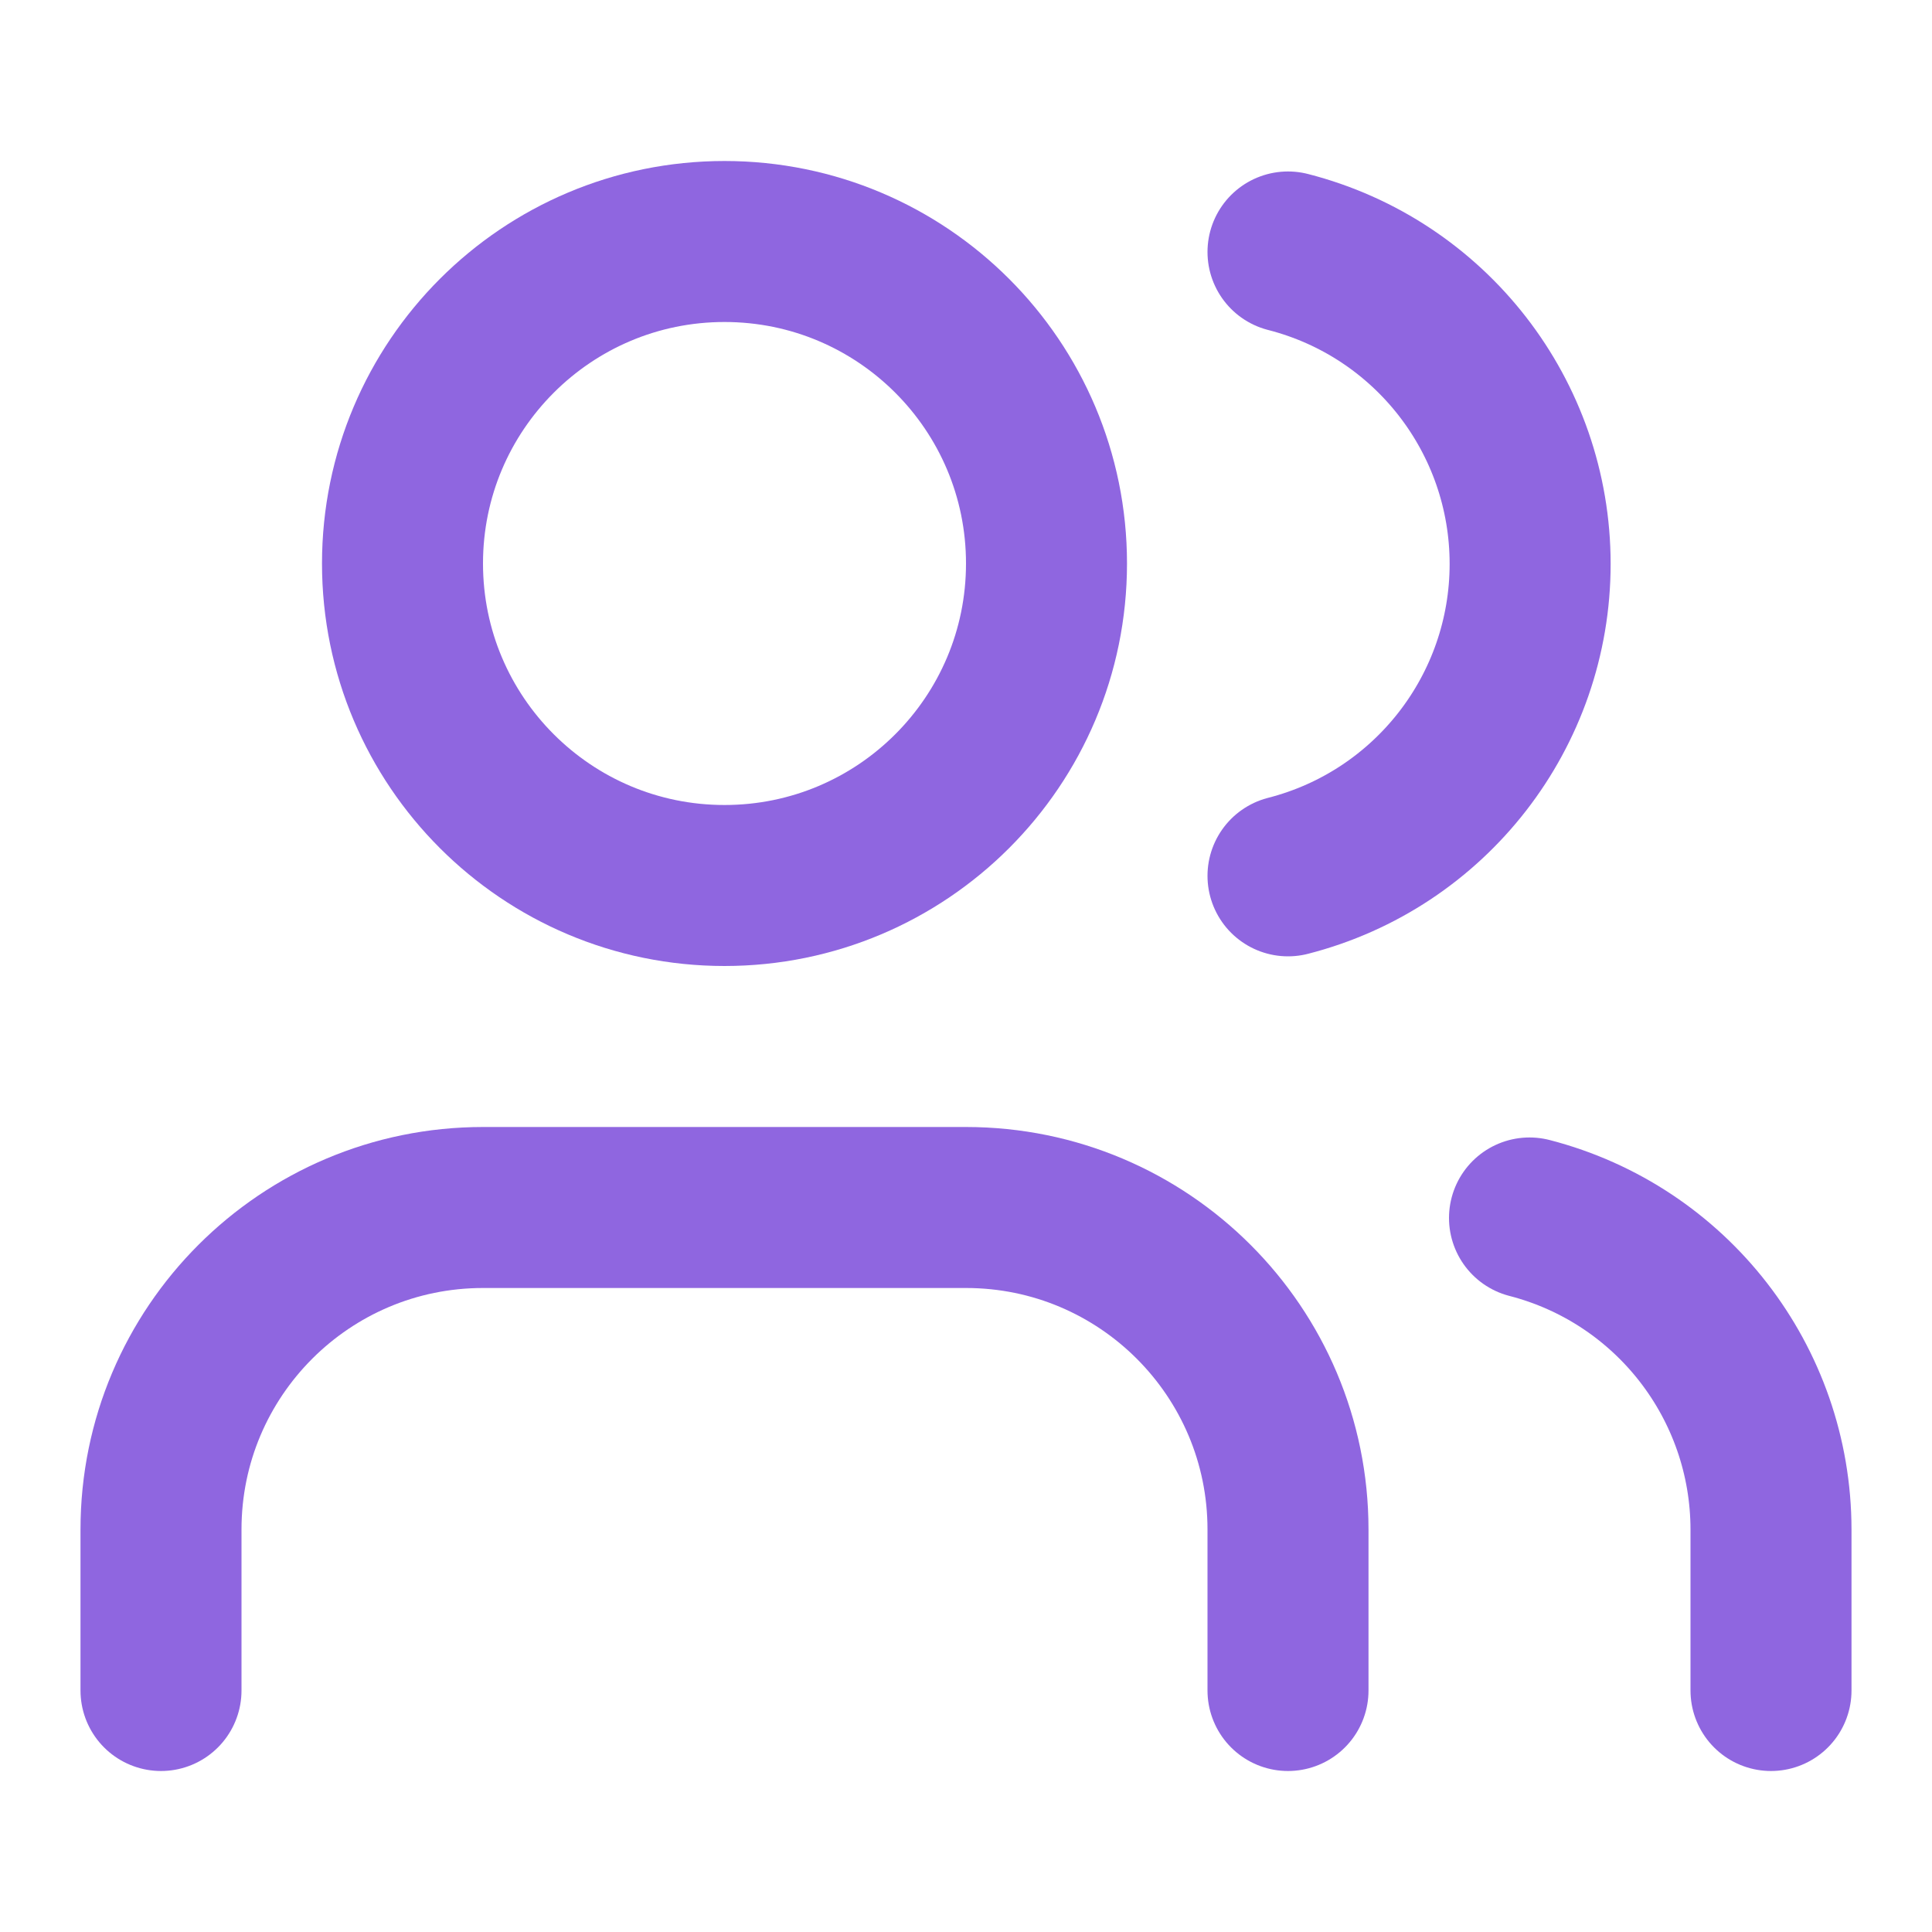
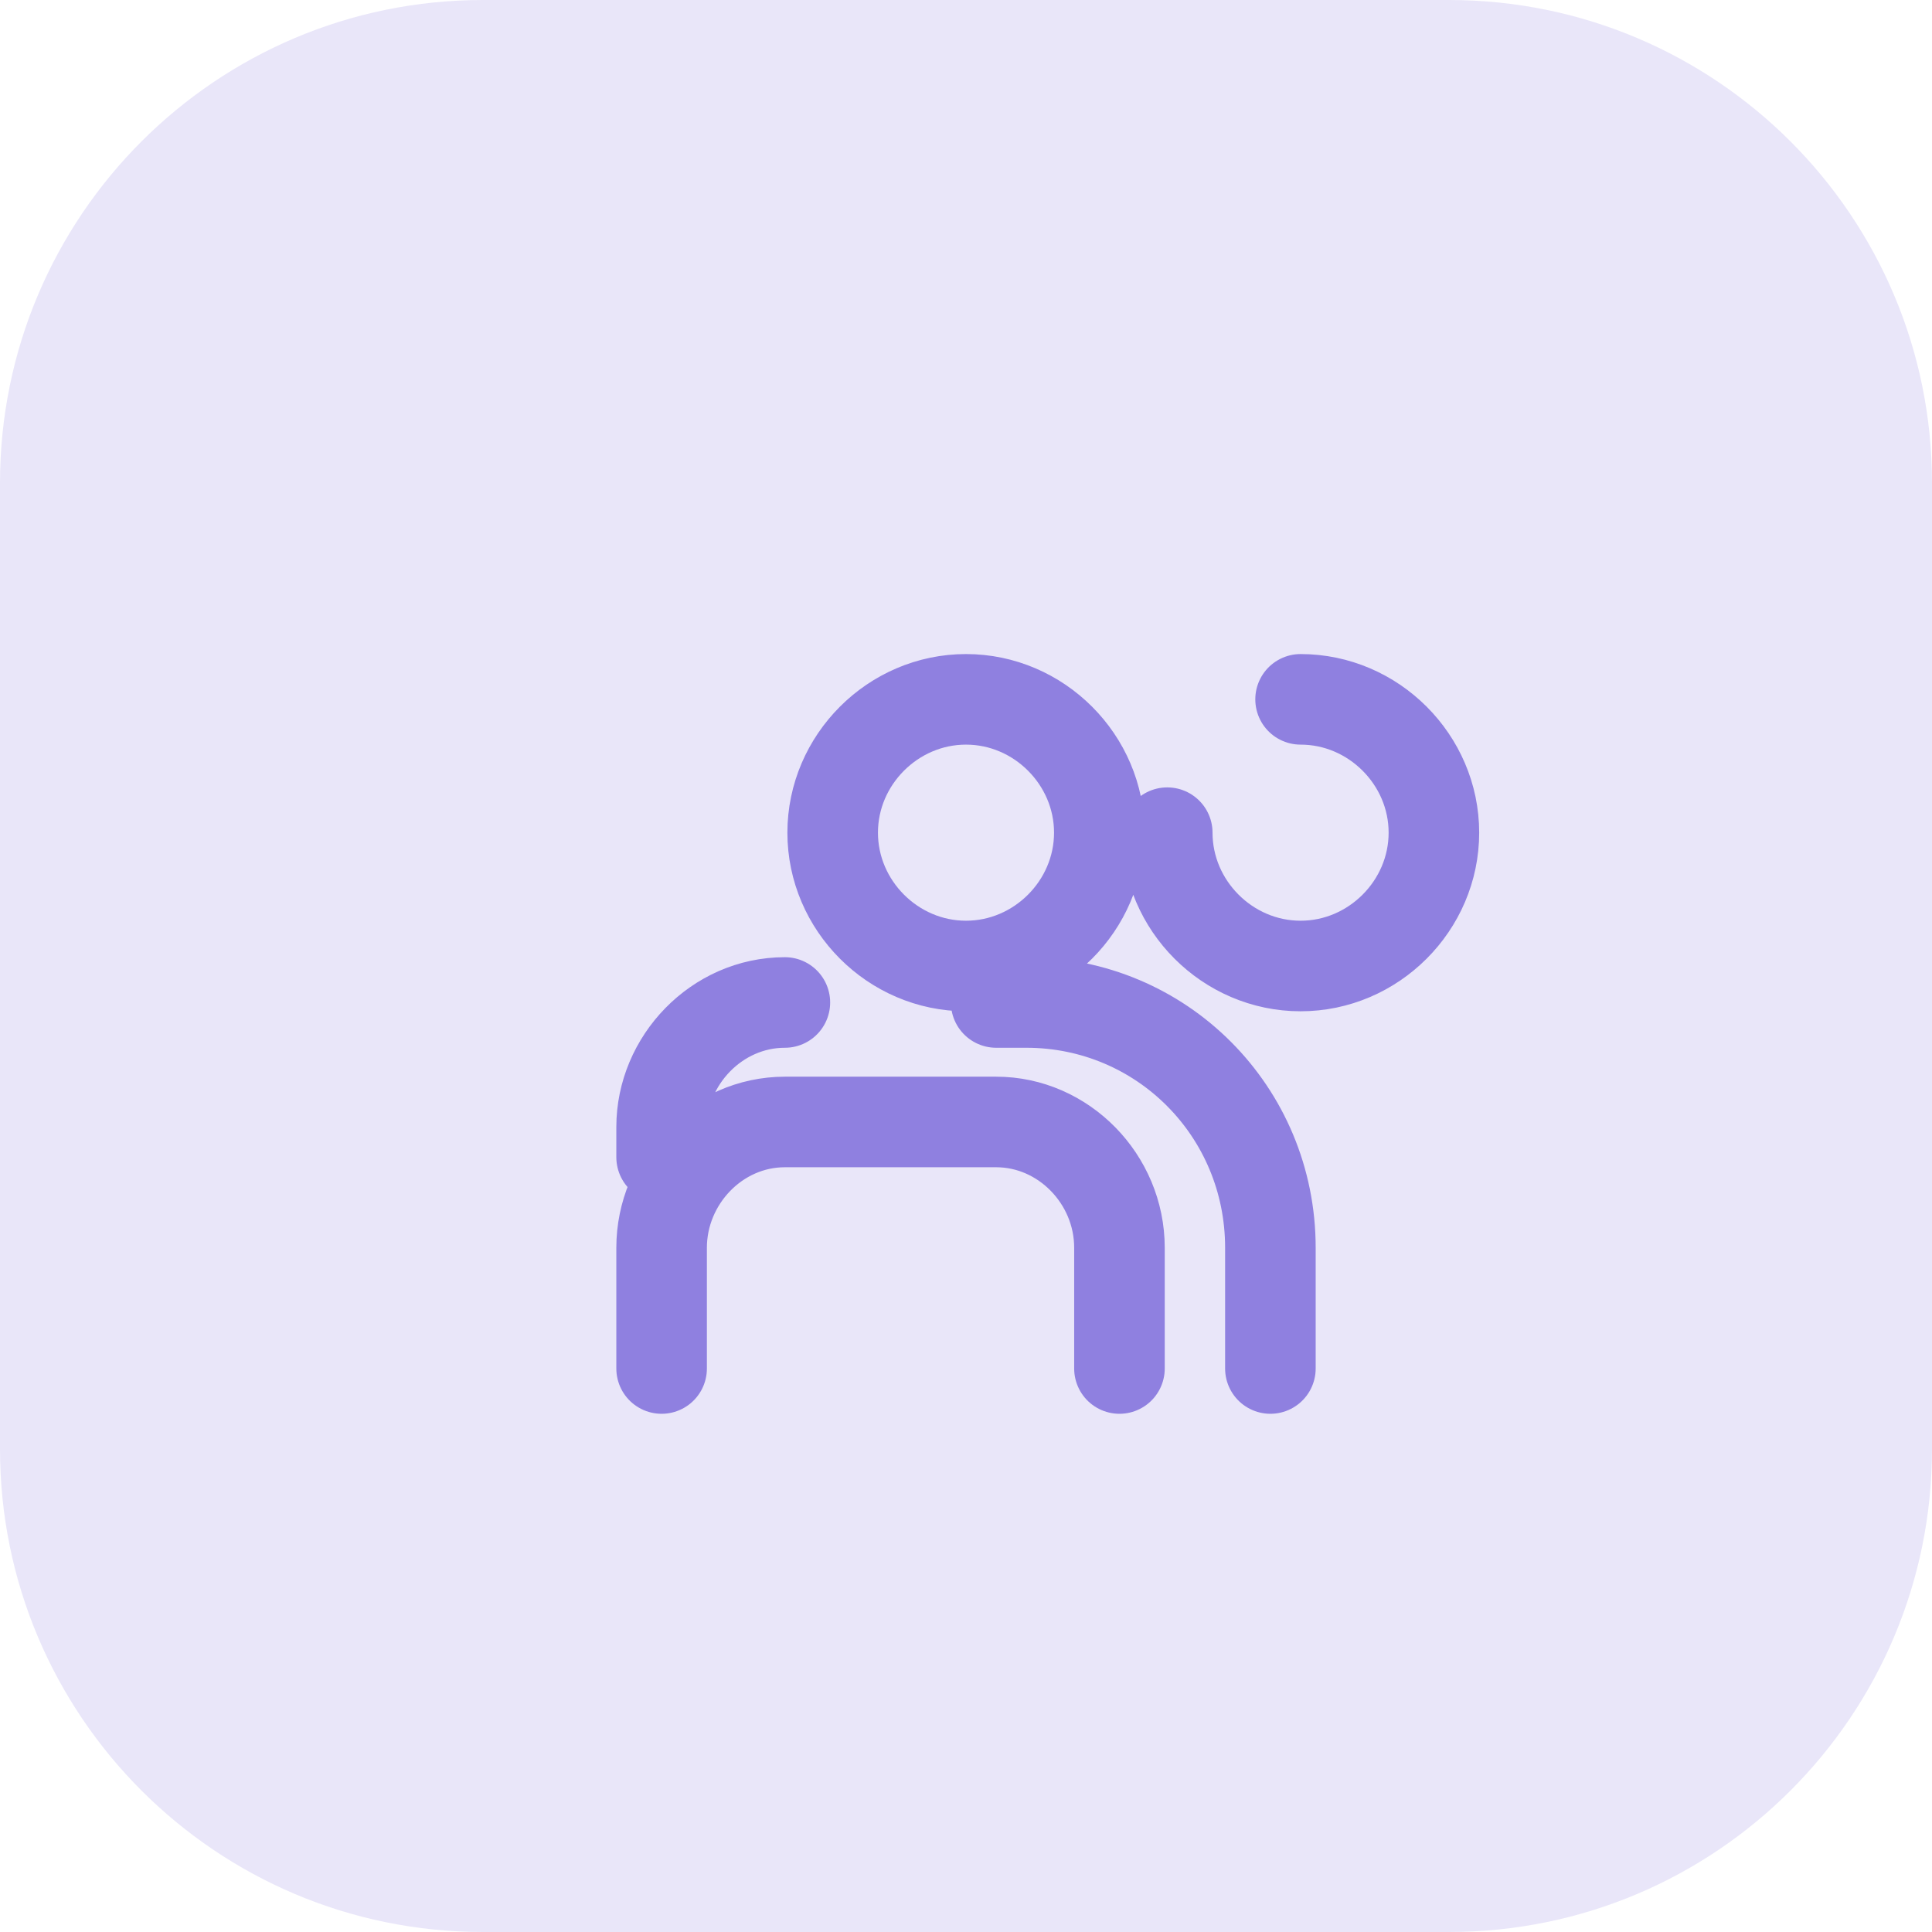
- <svg xmlns="http://www.w3.org/2000/svg" width="24" height="24" viewBox="0 0 24 24" fill="none" stroke="#8f66e0" stroke-width="2" stroke-linecap="round" stroke-linejoin="round" class="lucide lucide-users">
-   <path d="M16 21v-2a4 4 0 0 0-4-4H6a4 4 0 0 0-4 4v2" />
-   <circle cx="9" cy="7" r="4" />
-   <path d="M22 21v-2a4 4 0 0 0-3-3.87" />
-   <path d="M16 3.13a4 4 0 0 1 0 7.75" />
+ <svg xmlns="http://www.w3.org/2000/svg" width="512" height="512" viewBox="0 0 512 512" fill="none">
+   <rect width="512" height="512" rx="128" fill="#E9E6F9" />
+   <path d="M296.667 362.667V330.667C296.667 312.482 281.851 297.333 264 297.333H208C189.927 297.333 175.333 312.721 175.333 330.667V362.667M256 256C275.348 256 291.333 239.982 291.333 220.667C291.333 201.351 275.348 185.333 256 185.333C236.652 185.333 220.667 201.351 220.667 220.667C220.667 239.982 236.652 256 256 256ZM336.667 362.667V330.667C336.667 294.523 307.81 265.667 272 265.667H264M208 265.667C189.927 265.667 175.333 281.055 175.333 298.667V306.667M309.333 220.667C309.333 239.982 325.319 256 344.667 256C364.015 256 380 239.982 380 220.667C380 201.351 364.015 185.333 344.667 185.333" stroke="#8F80E0" stroke-width="24" stroke-linecap="round" stroke-linejoin="round" />
</svg>
